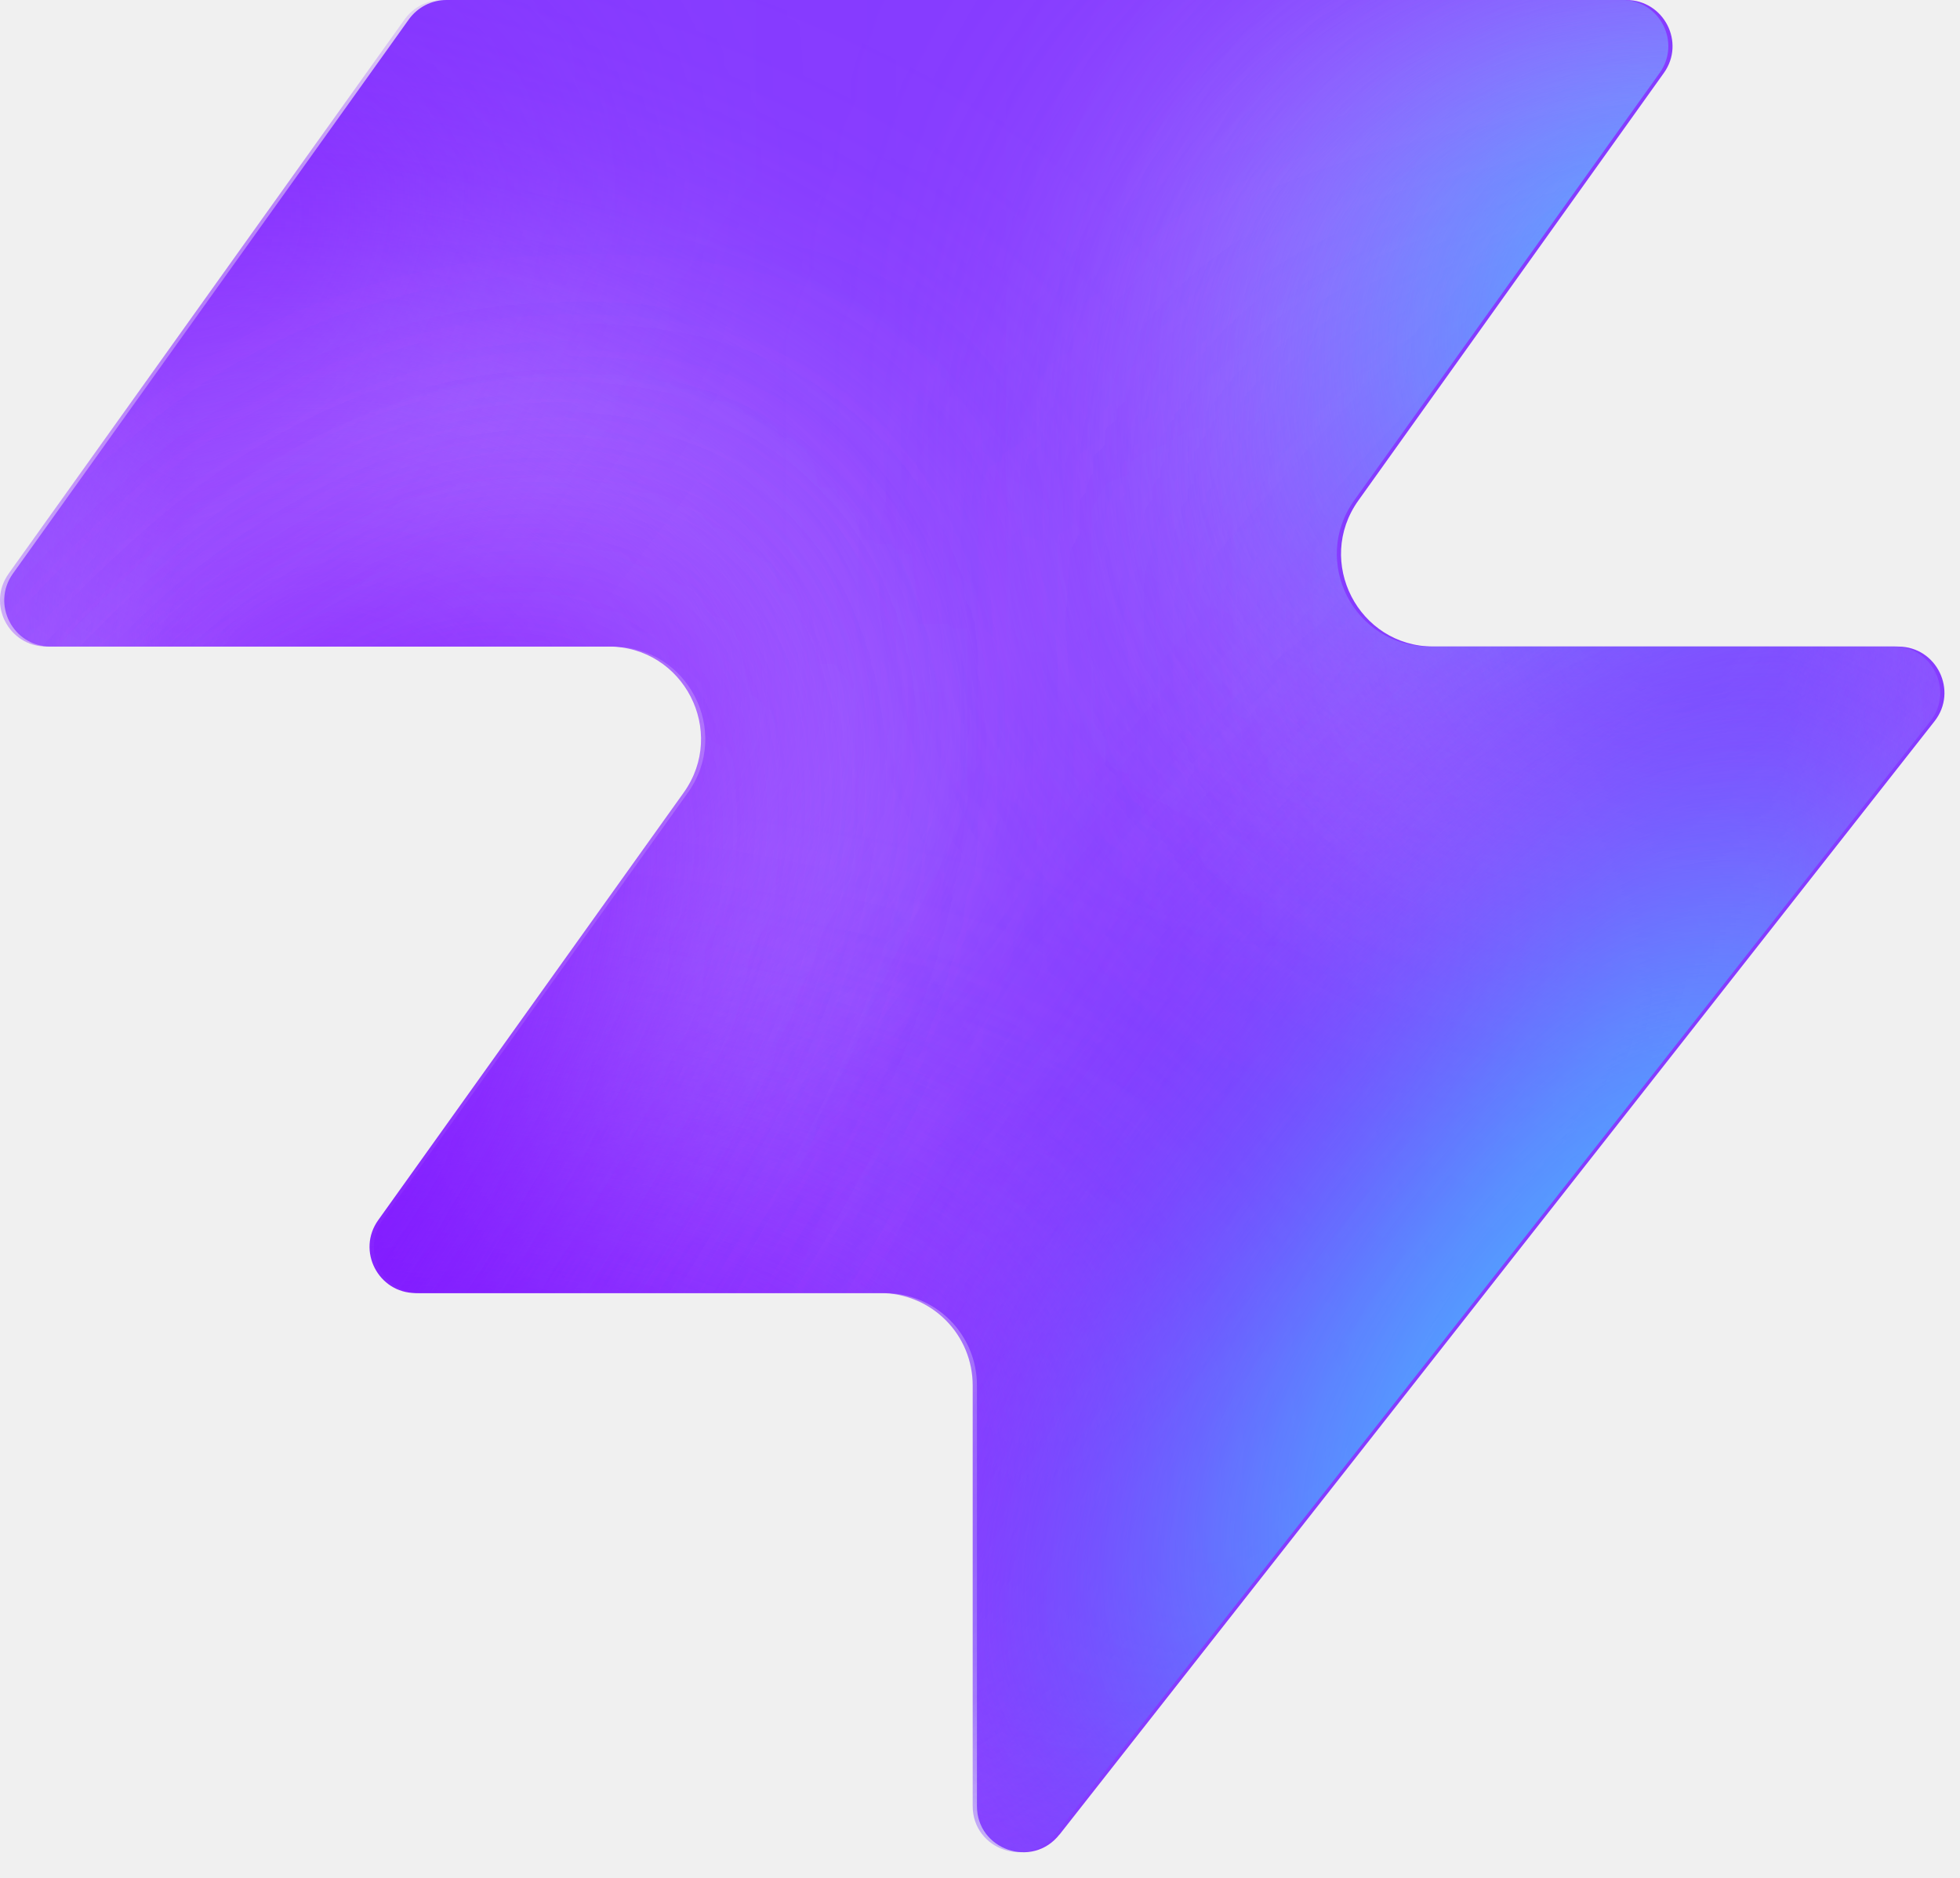
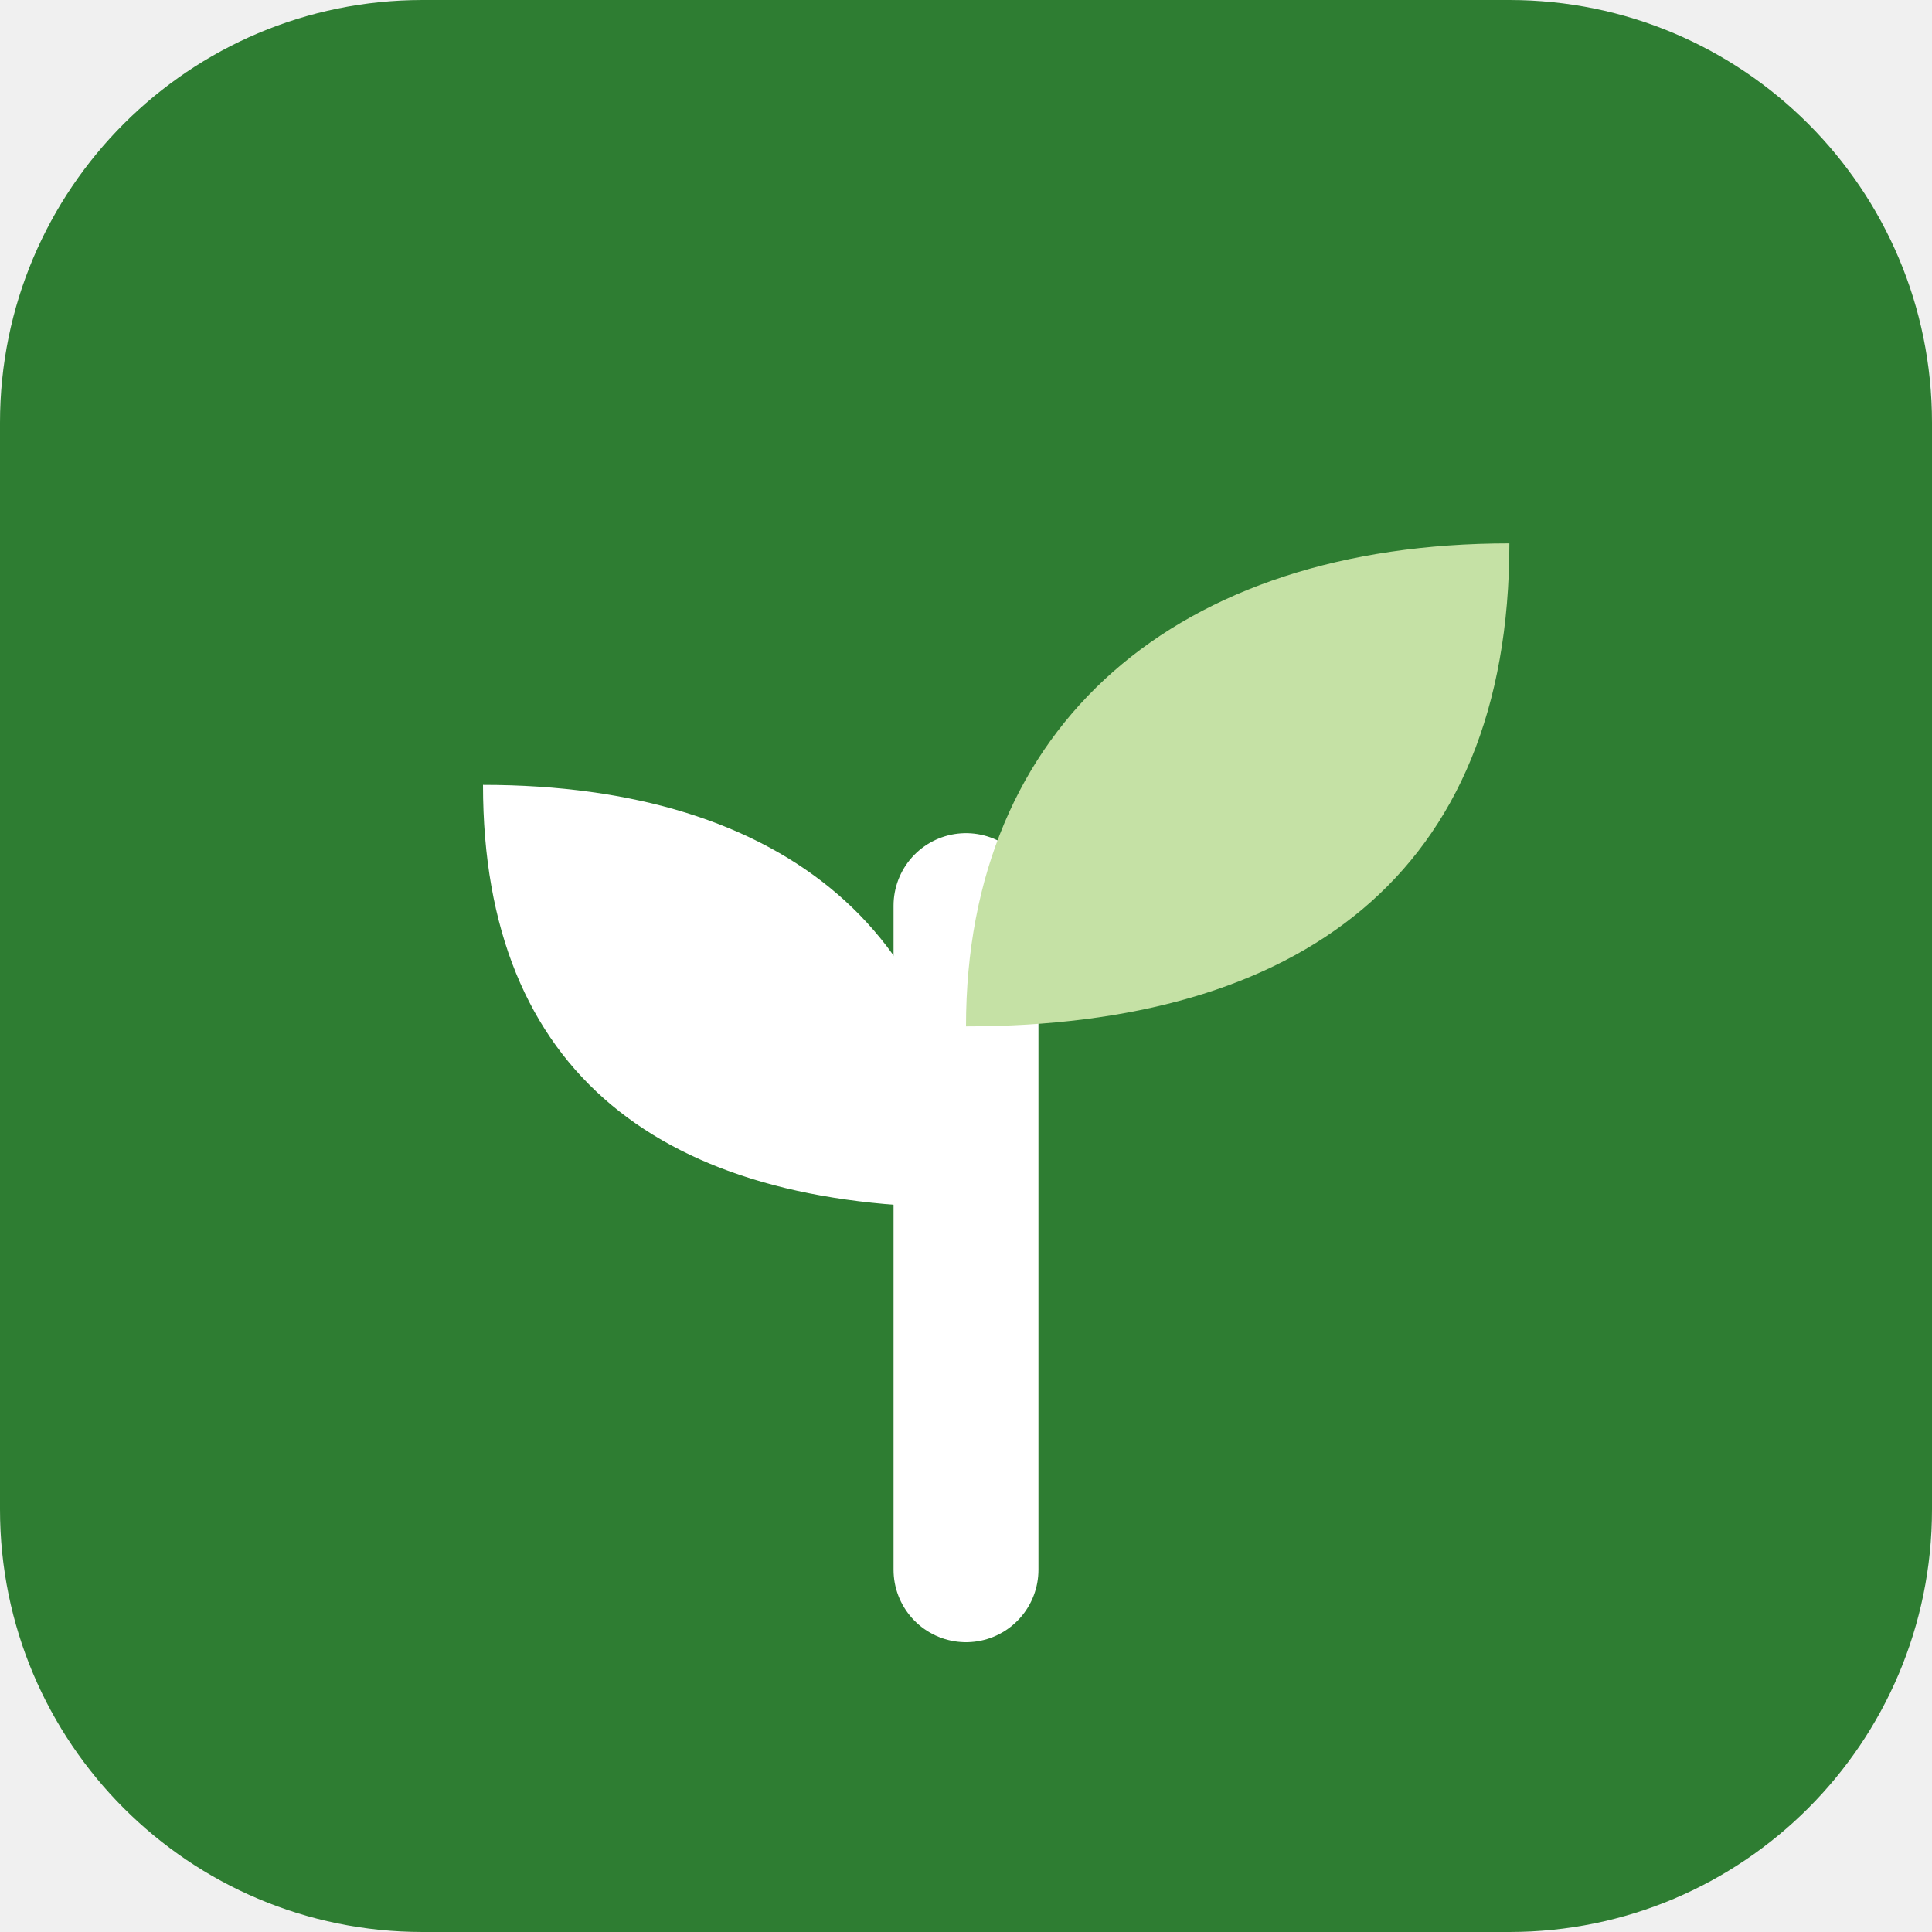
- <svg xmlns="http://www.w3.org/2000/svg" width="48" height="46" fill="none" viewBox="0 0 48 46">
-   <path fill="#863bff" d="M25.946 44.938c-.664.845-2.021.375-2.021-.698V33.937a2.26 2.26 0 0 0-2.262-2.262H10.287c-.92 0-1.456-1.04-.92-1.788l7.48-10.471c1.07-1.497 0-3.578-1.842-3.578H1.237c-.92 0-1.456-1.04-.92-1.788L10.013.474c.214-.297.556-.474.92-.474h28.894c.92 0 1.456 1.04.92 1.788l-7.48 10.471c-1.07 1.498 0 3.579 1.842 3.579h11.377c.943 0 1.473 1.088.89 1.83L25.947 44.94z" style="fill:#863bff;fill:color(display-p3 .525 .23 1);fill-opacity:1" />
-   <mask id="a" width="48" height="46" x="0" y="0" maskUnits="userSpaceOnUse" style="mask-type:alpha">
-     <path fill="#000" d="M25.842 44.938c-.664.844-2.021.375-2.021-.698V33.937a2.26 2.26 0 0 0-2.262-2.262H10.183c-.92 0-1.456-1.04-.92-1.788l7.48-10.471c1.07-1.498 0-3.579-1.842-3.579H1.133c-.92 0-1.456-1.04-.92-1.787L9.91.473c.214-.297.556-.474.92-.474h28.894c.92 0 1.456 1.04.92 1.788l-7.48 10.471c-1.07 1.498 0 3.578 1.842 3.578h11.377c.943 0 1.473 1.088.89 1.832L25.843 44.94z" style="fill:#000;fill-opacity:1" />
-   </mask>
-   <g mask="url(#a)">
-     <g filter="url(#b)">
-       <ellipse cx="5.508" cy="14.704" fill="#ede6ff" rx="5.508" ry="14.704" style="fill:#ede6ff;fill:color(display-p3 .927 .903 1);fill-opacity:1" transform="matrix(.00324 1 1 -.00324 -4.47 31.516)" />
-     </g>
-     <g filter="url(#c)">
-       <ellipse cx="10.399" cy="29.851" fill="#ede6ff" rx="10.399" ry="29.851" style="fill:#ede6ff;fill:color(display-p3 .927 .903 1);fill-opacity:1" transform="matrix(.00324 1 1 -.00324 -39.328 7.883)" />
-     </g>
-     <g filter="url(#d)">
-       <ellipse cx="5.508" cy="30.487" fill="#7e14ff" rx="5.508" ry="30.487" style="fill:#7e14ff;fill:color(display-p3 .492 .077 1);fill-opacity:1" transform="rotate(89.814 -25.913 -14.639)scale(1 -1)" />
-     </g>
-     <g filter="url(#e)">
-       <ellipse cx="5.508" cy="30.599" fill="#7e14ff" rx="5.508" ry="30.599" style="fill:#7e14ff;fill:color(display-p3 .492 .077 1);fill-opacity:1" transform="rotate(89.814 -32.644 -3.334)scale(1 -1)" />
-     </g>
-     <g filter="url(#f)">
-       <ellipse cx="5.508" cy="30.599" fill="#7e14ff" rx="5.508" ry="30.599" style="fill:#7e14ff;fill:color(display-p3 .492 .077 1);fill-opacity:1" transform="matrix(.00324 1 1 -.00324 -34.34 30.47)" />
-     </g>
-     <g filter="url(#g)">
-       <ellipse cx="14.072" cy="22.078" fill="#ede6ff" rx="14.072" ry="22.078" style="fill:#ede6ff;fill:color(display-p3 .927 .903 1);fill-opacity:1" transform="rotate(93.35 24.506 48.493)scale(-1 1)" />
-     </g>
-     <g filter="url(#h)">
-       <ellipse cx="3.47" cy="21.501" fill="#7e14ff" rx="3.47" ry="21.501" style="fill:#7e14ff;fill:color(display-p3 .492 .077 1);fill-opacity:1" transform="rotate(89.009 28.708 47.59)scale(-1 1)" />
-     </g>
-     <g filter="url(#i)">
-       <ellipse cx="3.47" cy="21.501" fill="#7e14ff" rx="3.47" ry="21.501" style="fill:#7e14ff;fill:color(display-p3 .492 .077 1);fill-opacity:1" transform="rotate(89.009 28.708 47.59)scale(-1 1)" />
-     </g>
-     <g filter="url(#j)">
-       <ellipse cx=".387" cy="8.972" fill="#7e14ff" rx="4.407" ry="29.108" style="fill:#7e14ff;fill:color(display-p3 .492 .077 1);fill-opacity:1" transform="rotate(39.51 .387 8.972)" />
-     </g>
-     <g filter="url(#k)">
-       <ellipse cx="47.523" cy="-6.092" fill="#7e14ff" rx="4.407" ry="29.108" style="fill:#7e14ff;fill:color(display-p3 .492 .077 1);fill-opacity:1" transform="rotate(37.892 47.523 -6.092)" />
-     </g>
-     <g filter="url(#l)">
-       <ellipse cx="41.412" cy="6.333" fill="#47bfff" rx="5.971" ry="9.665" style="fill:#47bfff;fill:color(display-p3 .28 .748 1);fill-opacity:1" transform="rotate(37.892 41.412 6.333)" />
-     </g>
-     <g filter="url(#m)">
-       <ellipse cx="-1.879" cy="38.332" fill="#7e14ff" rx="4.407" ry="29.108" style="fill:#7e14ff;fill:color(display-p3 .492 .077 1);fill-opacity:1" transform="rotate(37.892 -1.88 38.332)" />
-     </g>
-     <g filter="url(#n)">
-       <ellipse cx="-1.879" cy="38.332" fill="#7e14ff" rx="4.407" ry="29.108" style="fill:#7e14ff;fill:color(display-p3 .492 .077 1);fill-opacity:1" transform="rotate(37.892 -1.88 38.332)" />
-     </g>
-     <g filter="url(#o)">
-       <ellipse cx="35.651" cy="29.907" fill="#7e14ff" rx="4.407" ry="29.108" style="fill:#7e14ff;fill:color(display-p3 .492 .077 1);fill-opacity:1" transform="rotate(37.892 35.651 29.907)" />
-     </g>
-     <g filter="url(#p)">
-       <ellipse cx="38.418" cy="32.4" fill="#47bfff" rx="5.971" ry="15.297" style="fill:#47bfff;fill:color(display-p3 .28 .748 1);fill-opacity:1" transform="rotate(37.892 38.418 32.4)" />
-     </g>
-   </g>
-   <defs>
-     <filter id="b" width="60.045" height="41.654" x="-19.77" y="16.149" color-interpolation-filters="sRGB" filterUnits="userSpaceOnUse">
-       <feFlood flood-opacity="0" result="BackgroundImageFix" />
-       <feBlend in="SourceGraphic" in2="BackgroundImageFix" result="shape" />
-       <feGaussianBlur result="effect1_foregroundBlur_2002_17158" stdDeviation="7.659" />
-     </filter>
-     <filter id="c" width="90.34" height="51.437" x="-54.613" y="-7.533" color-interpolation-filters="sRGB" filterUnits="userSpaceOnUse">
-       <feFlood flood-opacity="0" result="BackgroundImageFix" />
-       <feBlend in="SourceGraphic" in2="BackgroundImageFix" result="shape" />
-       <feGaussianBlur result="effect1_foregroundBlur_2002_17158" stdDeviation="7.659" />
-     </filter>
-     <filter id="d" width="79.355" height="29.4" x="-49.64" y="2.03" color-interpolation-filters="sRGB" filterUnits="userSpaceOnUse">
-       <feFlood flood-opacity="0" result="BackgroundImageFix" />
-       <feBlend in="SourceGraphic" in2="BackgroundImageFix" result="shape" />
-       <feGaussianBlur result="effect1_foregroundBlur_2002_17158" stdDeviation="4.596" />
-     </filter>
-     <filter id="e" width="79.579" height="29.4" x="-45.045" y="20.029" color-interpolation-filters="sRGB" filterUnits="userSpaceOnUse">
-       <feFlood flood-opacity="0" result="BackgroundImageFix" />
-       <feBlend in="SourceGraphic" in2="BackgroundImageFix" result="shape" />
-       <feGaussianBlur result="effect1_foregroundBlur_2002_17158" stdDeviation="4.596" />
-     </filter>
-     <filter id="f" width="79.579" height="29.4" x="-43.513" y="21.178" color-interpolation-filters="sRGB" filterUnits="userSpaceOnUse">
-       <feFlood flood-opacity="0" result="BackgroundImageFix" />
-       <feBlend in="SourceGraphic" in2="BackgroundImageFix" result="shape" />
-       <feGaussianBlur result="effect1_foregroundBlur_2002_17158" stdDeviation="4.596" />
-     </filter>
-     <filter id="g" width="74.749" height="58.852" x="15.756" y="-17.901" color-interpolation-filters="sRGB" filterUnits="userSpaceOnUse">
-       <feFlood flood-opacity="0" result="BackgroundImageFix" />
-       <feBlend in="SourceGraphic" in2="BackgroundImageFix" result="shape" />
-       <feGaussianBlur result="effect1_foregroundBlur_2002_17158" stdDeviation="7.659" />
-     </filter>
-     <filter id="h" width="61.377" height="25.362" x="23.548" y="2.284" color-interpolation-filters="sRGB" filterUnits="userSpaceOnUse">
-       <feFlood flood-opacity="0" result="BackgroundImageFix" />
-       <feBlend in="SourceGraphic" in2="BackgroundImageFix" result="shape" />
-       <feGaussianBlur result="effect1_foregroundBlur_2002_17158" stdDeviation="4.596" />
-     </filter>
-     <filter id="i" width="61.377" height="25.362" x="23.548" y="2.284" color-interpolation-filters="sRGB" filterUnits="userSpaceOnUse">
-       <feFlood flood-opacity="0" result="BackgroundImageFix" />
-       <feBlend in="SourceGraphic" in2="BackgroundImageFix" result="shape" />
-       <feGaussianBlur result="effect1_foregroundBlur_2002_17158" stdDeviation="4.596" />
-     </filter>
-     <filter id="j" width="56.045" height="63.649" x="-27.636" y="-22.853" color-interpolation-filters="sRGB" filterUnits="userSpaceOnUse">
-       <feFlood flood-opacity="0" result="BackgroundImageFix" />
-       <feBlend in="SourceGraphic" in2="BackgroundImageFix" result="shape" />
-       <feGaussianBlur result="effect1_foregroundBlur_2002_17158" stdDeviation="4.596" />
-     </filter>
-     <filter id="k" width="54.814" height="64.646" x="20.116" y="-38.415" color-interpolation-filters="sRGB" filterUnits="userSpaceOnUse">
-       <feFlood flood-opacity="0" result="BackgroundImageFix" />
-       <feBlend in="SourceGraphic" in2="BackgroundImageFix" result="shape" />
-       <feGaussianBlur result="effect1_foregroundBlur_2002_17158" stdDeviation="4.596" />
-     </filter>
-     <filter id="l" width="33.541" height="35.313" x="24.641" y="-11.323" color-interpolation-filters="sRGB" filterUnits="userSpaceOnUse">
-       <feFlood flood-opacity="0" result="BackgroundImageFix" />
-       <feBlend in="SourceGraphic" in2="BackgroundImageFix" result="shape" />
-       <feGaussianBlur result="effect1_foregroundBlur_2002_17158" stdDeviation="4.596" />
-     </filter>
-     <filter id="m" width="54.814" height="64.646" x="-29.286" y="6.009" color-interpolation-filters="sRGB" filterUnits="userSpaceOnUse">
-       <feFlood flood-opacity="0" result="BackgroundImageFix" />
-       <feBlend in="SourceGraphic" in2="BackgroundImageFix" result="shape" />
-       <feGaussianBlur result="effect1_foregroundBlur_2002_17158" stdDeviation="4.596" />
-     </filter>
-     <filter id="n" width="54.814" height="64.646" x="-29.286" y="6.009" color-interpolation-filters="sRGB" filterUnits="userSpaceOnUse">
-       <feFlood flood-opacity="0" result="BackgroundImageFix" />
-       <feBlend in="SourceGraphic" in2="BackgroundImageFix" result="shape" />
-       <feGaussianBlur result="effect1_foregroundBlur_2002_17158" stdDeviation="4.596" />
-     </filter>
-     <filter id="o" width="54.814" height="64.646" x="8.244" y="-2.416" color-interpolation-filters="sRGB" filterUnits="userSpaceOnUse">
-       <feFlood flood-opacity="0" result="BackgroundImageFix" />
-       <feBlend in="SourceGraphic" in2="BackgroundImageFix" result="shape" />
-       <feGaussianBlur result="effect1_foregroundBlur_2002_17158" stdDeviation="4.596" />
-     </filter>
-     <filter id="p" width="39.409" height="43.623" x="18.713" y="10.588" color-interpolation-filters="sRGB" filterUnits="userSpaceOnUse">
-       <feFlood flood-opacity="0" result="BackgroundImageFix" />
-       <feBlend in="SourceGraphic" in2="BackgroundImageFix" result="shape" />
-       <feGaussianBlur result="effect1_foregroundBlur_2002_17158" stdDeviation="4.596" />
-     </filter>
-   </defs>
+ <svg xmlns="http://www.w3.org/2000/svg" viewBox="0 0 32 32">
+   <rect width="32" height="32" rx="7" fill="#2e7d32" />
+   <path d="M16 26V15" stroke="#fff" stroke-width="2.4" stroke-linecap="round" />
+   <path d="M16 17c0-5 3.5-8 9-8 0 5.5-3.5 8-9 8Z" fill="#c5e1a5" />
+   <path d="M16 20c0-4.5-3-7-8-7 0 4.8 3 7 8 7Z" fill="#fff" />
</svg>
